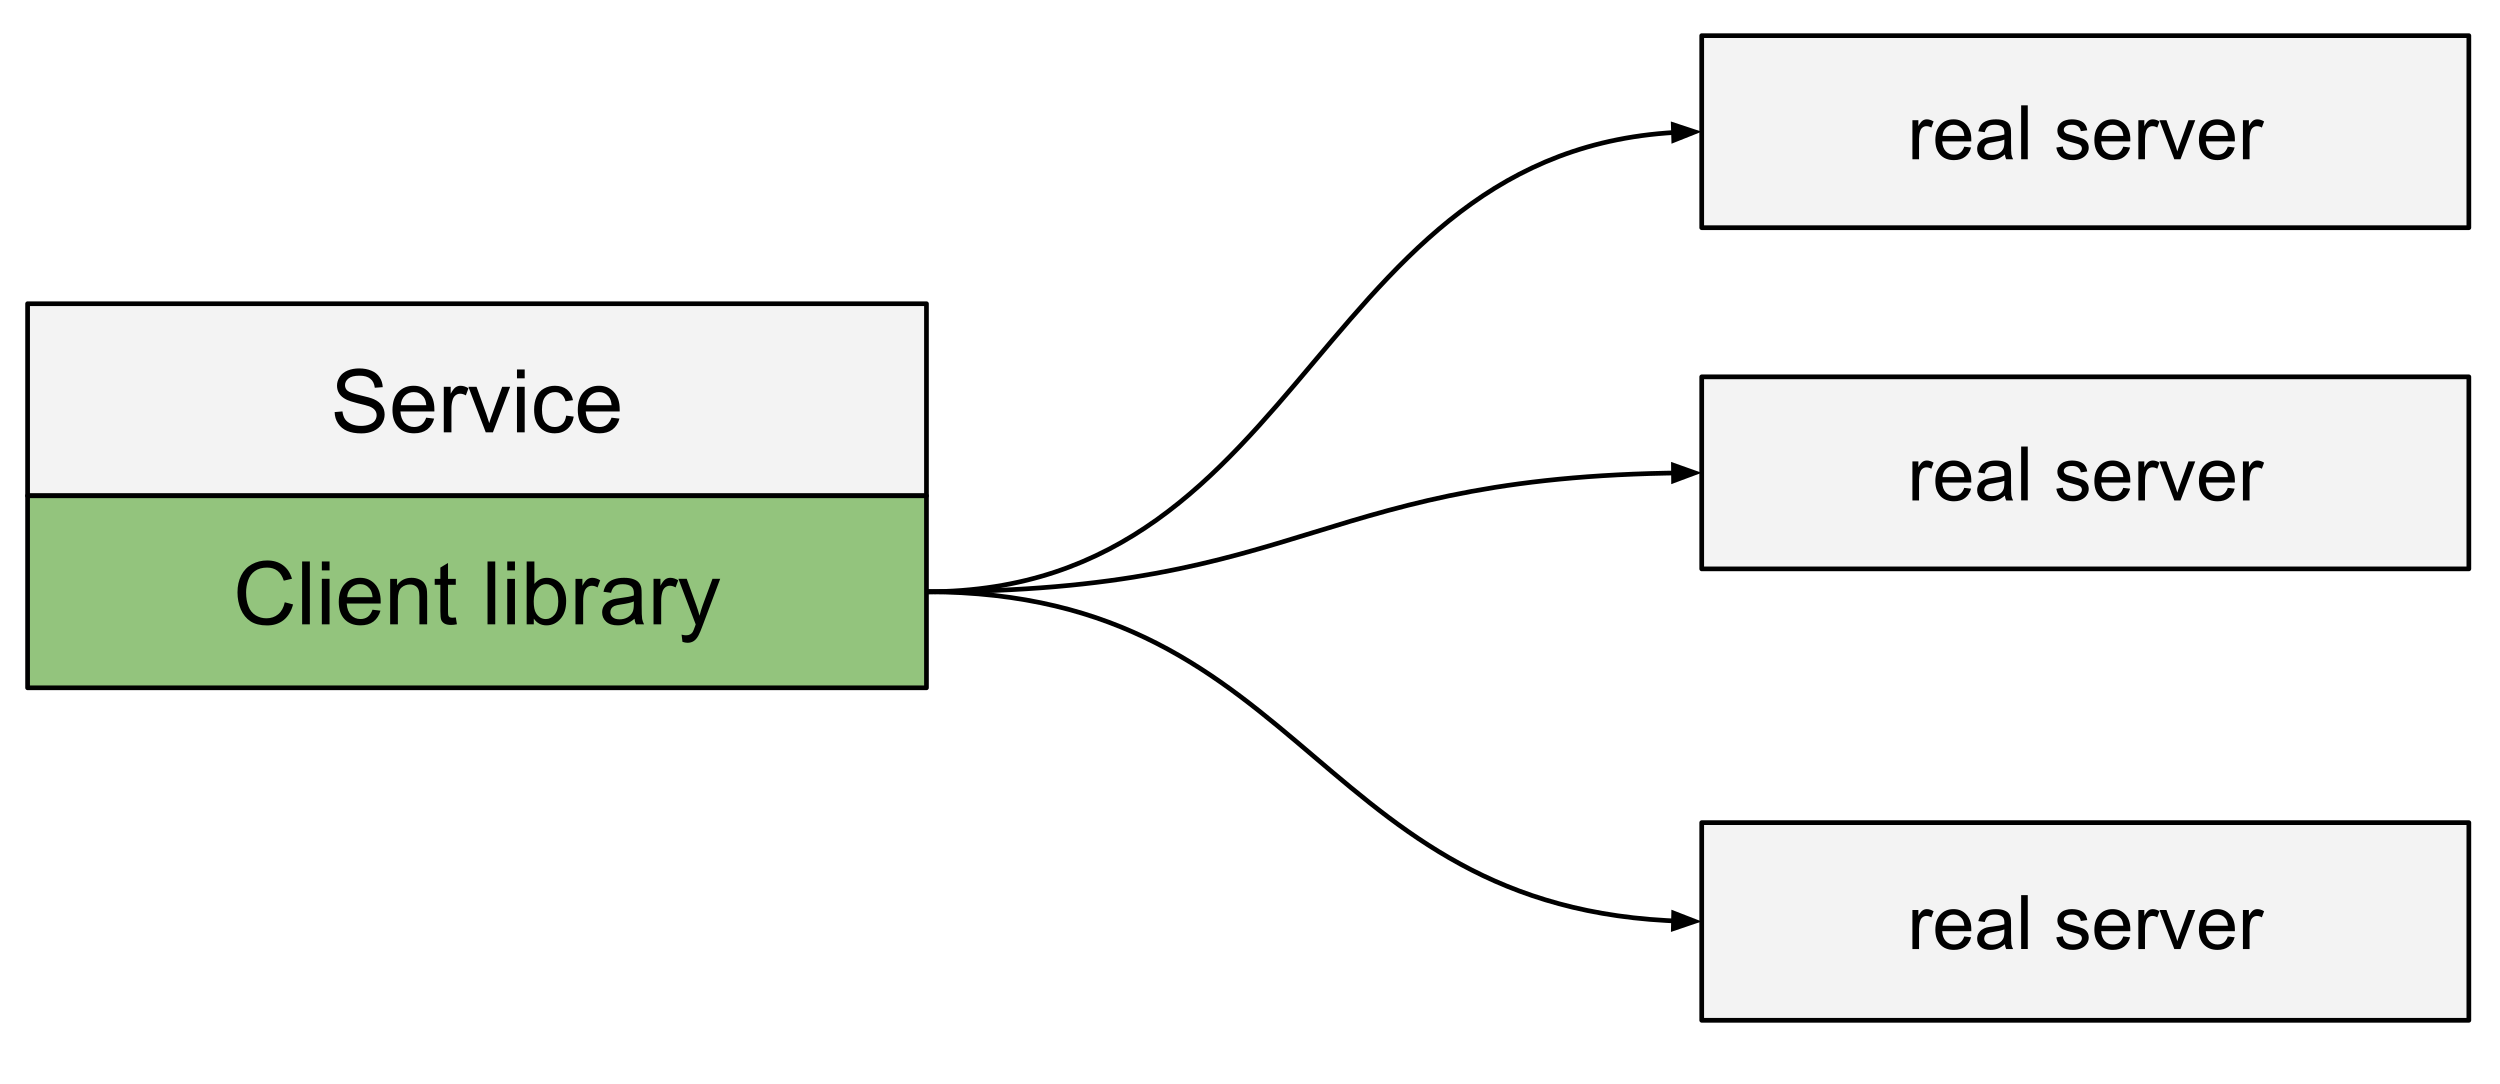
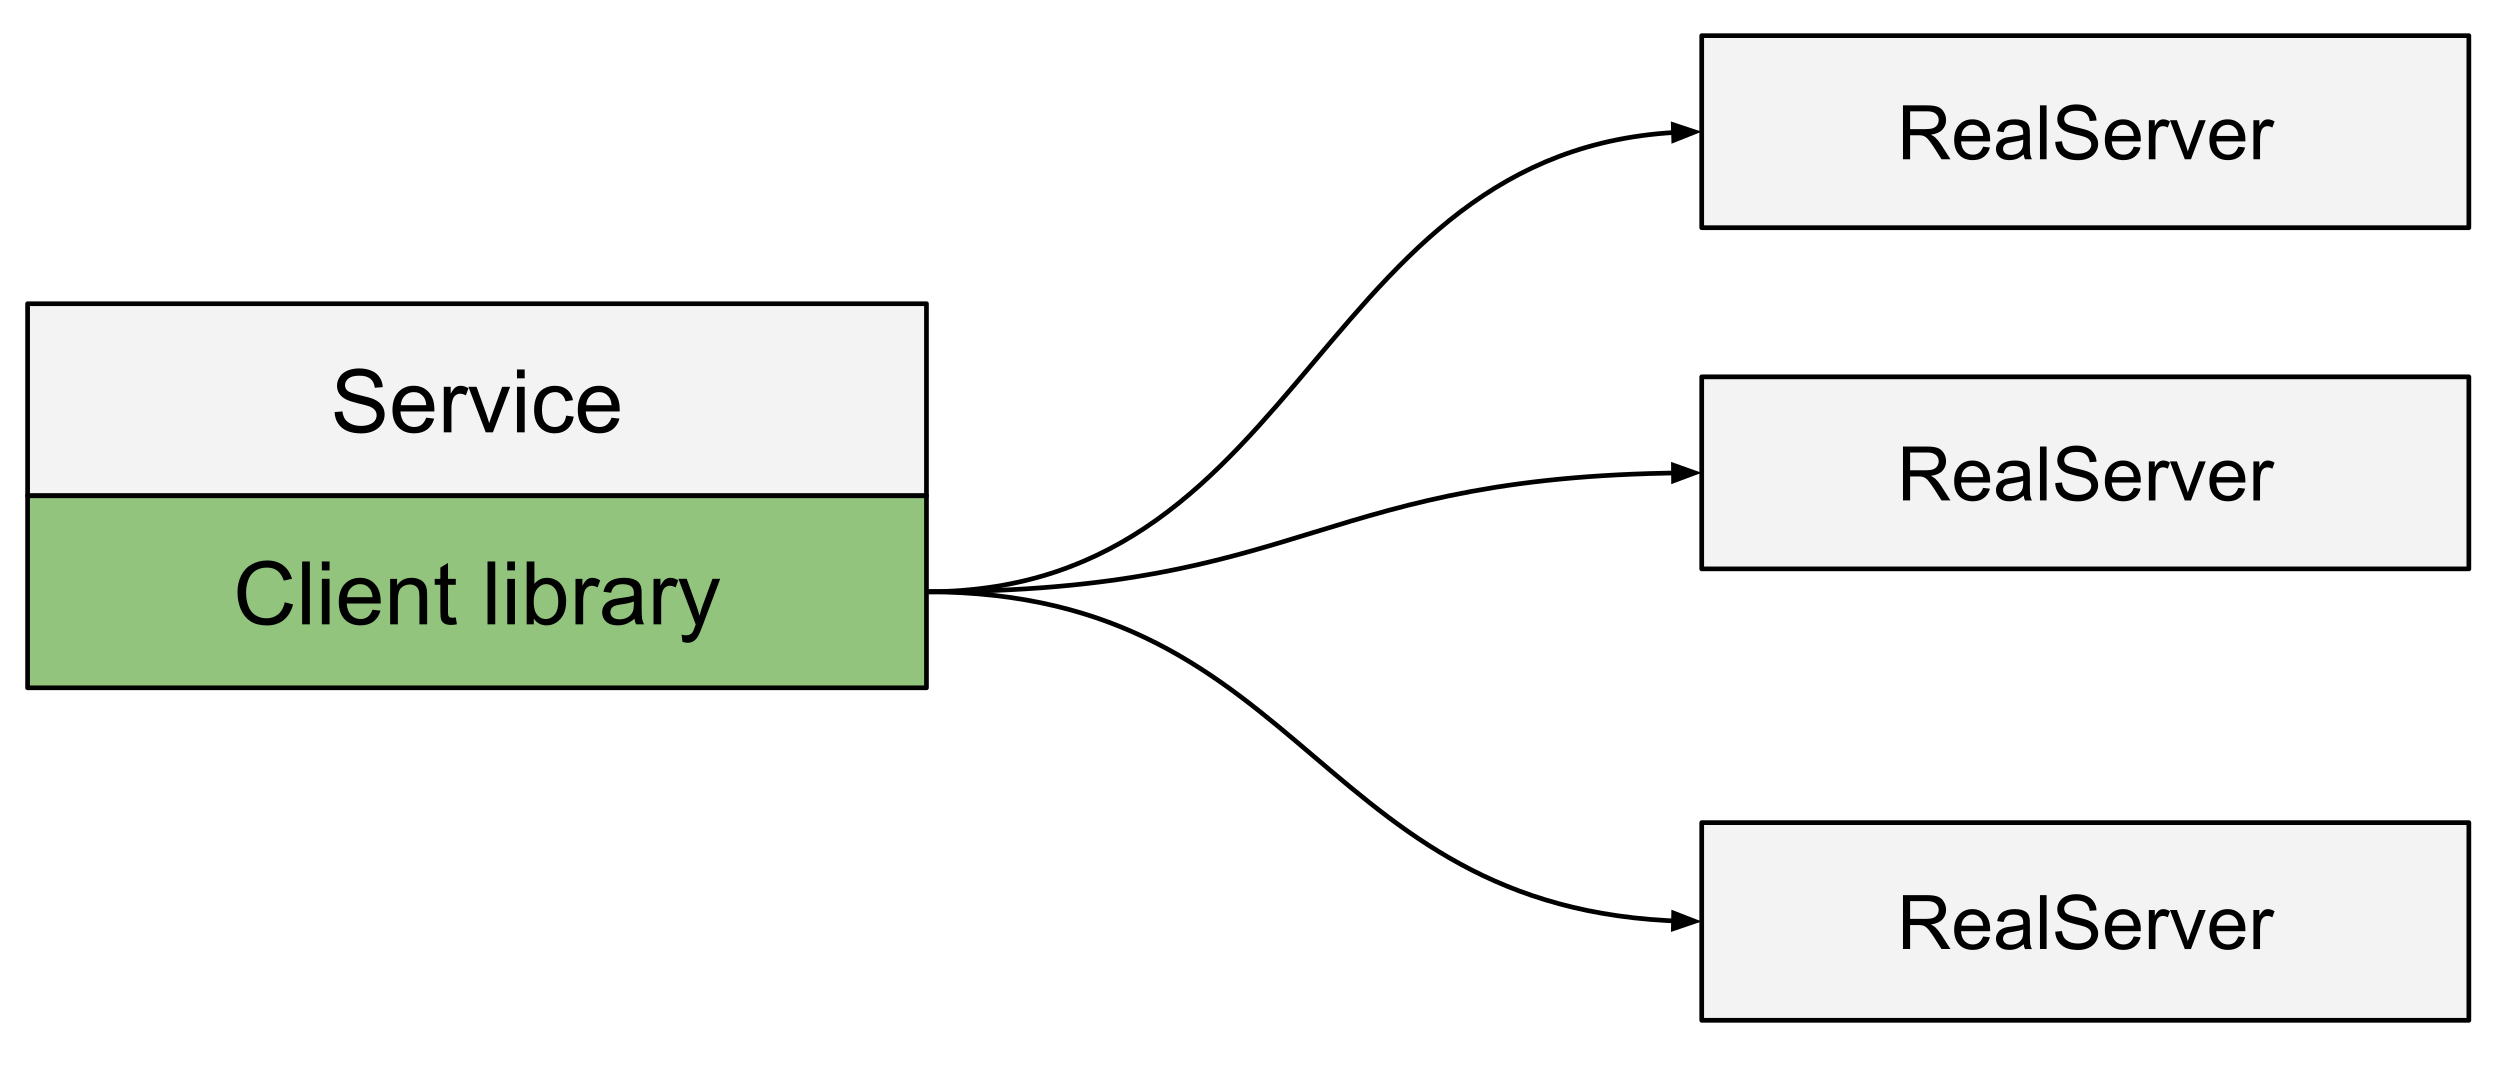
<svg xmlns="http://www.w3.org/2000/svg" version="1.1" viewBox="0.0 0.0 531.383 230.336" fill="none" stroke="none" stroke-linecap="square" stroke-miterlimit="10">
  <clipPath id="p.0">
    <path d="m0 0l531.383 0l0 230.336l-531.383 0l0 -230.336z" clip-rule="nonzero" />
  </clipPath>
  <g clip-path="url(#p.0)">
    <path fill="#000000" fill-opacity="0.0" d="m0 0l531.383 0l0 230.336l-531.383 0z" fill-rule="evenodd" />
    <path fill="#f3f3f3" d="m361.706 7.579l163.055 0l0 40.819l-163.055 0z" fill-rule="evenodd" />
    <path stroke="#000000" stroke-width="1.0" stroke-linejoin="round" stroke-linecap="butt" d="m361.706 7.579l163.055 0l0 40.819l-163.055 0z" fill-rule="evenodd" />
-     <path fill="#000000" d="m406.491 33.848l0 -8.297l1.266 0l0 1.25q0.484 -0.875 0.891 -1.156q0.406 -0.281 0.906 -0.281q0.703 0 1.438 0.453l-0.484 1.297q-0.516 -0.297 -1.031 -0.297q-0.453 0 -0.828 0.281q-0.359 0.266 -0.516 0.766q-0.234 0.75 -0.234 1.641l0 4.344l-1.406 0zm11.016 -2.672l1.453 0.172q-0.344 1.281 -1.281 1.984q-0.922 0.703 -2.359 0.703q-1.828 0 -2.891 -1.125q-1.062 -1.125 -1.062 -3.141q0 -2.094 1.078 -3.25q1.078 -1.156 2.797 -1.156q1.656 0 2.703 1.141q1.062 1.125 1.062 3.172q0 0.125 0 0.375l-6.188 0q0.078 1.375 0.766 2.109q0.703 0.719 1.734 0.719q0.781 0 1.328 -0.406q0.547 -0.406 0.859 -1.297zm-4.609 -2.281l4.625 0q-0.094 -1.047 -0.531 -1.562q-0.672 -0.812 -1.734 -0.812q-0.969 0 -1.641 0.656q-0.656 0.641 -0.719 1.719zm13.242 3.922q-0.781 0.672 -1.5 0.953q-0.719 0.266 -1.547 0.266q-1.375 0 -2.109 -0.672q-0.734 -0.672 -0.734 -1.703q0 -0.609 0.281 -1.109q0.281 -0.516 0.719 -0.812q0.453 -0.312 1.016 -0.469q0.422 -0.109 1.25 -0.203q1.703 -0.203 2.516 -0.484q0 -0.297 0 -0.375q0 -0.859 -0.391 -1.203q-0.547 -0.484 -1.609 -0.484q-0.984 0 -1.469 0.359q-0.469 0.344 -0.688 1.219l-1.375 -0.188q0.188 -0.875 0.609 -1.422q0.438 -0.547 1.25 -0.828q0.812 -0.297 1.875 -0.297q1.062 0 1.719 0.25q0.672 0.25 0.984 0.625q0.312 0.375 0.438 0.953q0.078 0.359 0.078 1.297l0 1.875q0 1.969 0.078 2.484q0.094 0.516 0.359 1.0l-1.469 0q-0.219 -0.438 -0.281 -1.031zm-0.109 -3.141q-0.766 0.312 -2.297 0.531q-0.875 0.125 -1.234 0.281q-0.359 0.156 -0.562 0.469q-0.188 0.297 -0.188 0.656q0 0.562 0.422 0.937q0.438 0.375 1.25 0.375q0.812 0 1.438 -0.344q0.641 -0.359 0.938 -0.984q0.234 -0.469 0.234 -1.406l0 -0.516zm3.57 4.172l0 -11.453l1.406 0l0 11.453l-1.406 0zm7.469 -2.484l1.391 -0.219q0.109 0.844 0.641 1.297q0.547 0.438 1.5 0.438q0.969 0 1.438 -0.391q0.469 -0.406 0.469 -0.937q0 -0.469 -0.406 -0.75q-0.297 -0.188 -1.438 -0.469q-1.547 -0.391 -2.156 -0.672q-0.594 -0.297 -0.906 -0.797q-0.297 -0.5 -0.297 -1.109q0 -0.562 0.25 -1.031q0.25 -0.469 0.688 -0.781q0.328 -0.25 0.891 -0.406q0.578 -0.172 1.219 -0.172q0.984 0 1.719 0.281q0.734 0.281 1.078 0.766q0.359 0.469 0.5 1.281l-1.375 0.188q-0.094 -0.641 -0.547 -1.0q-0.453 -0.359 -1.266 -0.359q-0.969 0 -1.391 0.328q-0.406 0.312 -0.406 0.734q0 0.281 0.172 0.5q0.172 0.219 0.531 0.375q0.219 0.078 1.25 0.359q1.484 0.391 2.078 0.656q0.594 0.25 0.922 0.734q0.344 0.484 0.344 1.203q0 0.703 -0.422 1.328q-0.406 0.609 -1.188 0.953q-0.766 0.344 -1.734 0.344q-1.625 0 -2.469 -0.672q-0.844 -0.672 -1.078 -2zm14.234 -0.188l1.453 0.172q-0.344 1.281 -1.281 1.984q-0.922 0.703 -2.359 0.703q-1.828 0 -2.891 -1.125q-1.062 -1.125 -1.062 -3.141q0 -2.094 1.078 -3.25q1.078 -1.156 2.797 -1.156q1.656 0 2.703 1.141q1.062 1.125 1.062 3.172q0 0.125 0 0.375l-6.188 0q0.078 1.375 0.766 2.109q0.703 0.719 1.734 0.719q0.781 0 1.328 -0.406q0.547 -0.406 0.859 -1.297zm-4.609 -2.281l4.625 0q-0.094 -1.047 -0.531 -1.562q-0.672 -0.812 -1.734 -0.812q-0.969 0 -1.641 0.656q-0.656 0.641 -0.719 1.719zm7.82 4.953l0 -8.297l1.266 0l0 1.25q0.484 -0.875 0.891 -1.156q0.406 -0.281 0.906 -0.281q0.703 0 1.438 0.453l-0.484 1.297q-0.516 -0.297 -1.031 -0.297q-0.453 0 -0.828 0.281q-0.359 0.266 -0.516 0.766q-0.234 0.75 -0.234 1.641l0 4.344l-1.406 0zm7.641 0l-3.156 -8.297l1.484 0l1.781 4.969q0.297 0.797 0.531 1.672q0.188 -0.656 0.531 -1.578l1.844 -5.062l1.438 0l-3.141 8.297l-1.312 0zm11.375 -2.672l1.453 0.172q-0.344 1.281 -1.281 1.984q-0.922 0.703 -2.359 0.703q-1.828 0 -2.891 -1.125q-1.062 -1.125 -1.062 -3.141q0 -2.094 1.078 -3.25q1.078 -1.156 2.797 -1.156q1.656 0 2.703 1.141q1.062 1.125 1.062 3.172q0 0.125 0 0.375l-6.188 0q0.078 1.375 0.766 2.109q0.703 0.719 1.734 0.719q0.781 0 1.328 -0.406q0.547 -0.406 0.859 -1.297zm-4.609 -2.281l4.625 0q-0.094 -1.047 -0.531 -1.562q-0.672 -0.812 -1.734 -0.812q-0.969 0 -1.641 0.656q-0.656 0.641 -0.719 1.719zm7.82 4.953l0 -8.297l1.266 0l0 1.25q0.484 -0.875 0.891 -1.156q0.406 -0.281 0.906 -0.281q0.703 0 1.438 0.453l-0.484 1.297q-0.516 -0.297 -1.031 -0.297q-0.453 0 -0.828 0.281q-0.359 0.266 -0.516 0.766q-0.234 0.75 -0.234 1.641l0 4.344l-1.406 0z" fill-rule="nonzero" />
+     <path fill="#000000" d="m404.484 33.848l0 -11.453l5.078 0q1.531 0 2.328 0.312q0.797 0.297 1.266 1.078q0.484 0.781 0.484 1.734q0 1.219 -0.797 2.062q-0.781 0.828 -2.438 1.047q0.609 0.297 0.922 0.578q0.656 0.609 1.25 1.516l2.0 3.125l-1.906 0l-1.516 -2.391q-0.672 -1.031 -1.109 -1.578q-0.422 -0.547 -0.766 -0.766q-0.328 -0.219 -0.688 -0.297q-0.25 -0.062 -0.844 -0.062l-1.75 0l0 5.094l-1.516 0zm1.516 -6.406l3.25 0q1.047 0 1.625 -0.203q0.594 -0.219 0.891 -0.688q0.312 -0.484 0.312 -1.031q0 -0.812 -0.594 -1.328q-0.594 -0.531 -1.859 -0.531l-3.625 0l0 3.781zm15.508 3.734l1.453 0.172q-0.344 1.281 -1.281 1.984q-0.922 0.703 -2.359 0.703q-1.828 0 -2.891 -1.125q-1.062 -1.125 -1.062 -3.141q0 -2.094 1.078 -3.25q1.078 -1.156 2.797 -1.156q1.656 0 2.703 1.141q1.062 1.125 1.062 3.172q0 0.125 0 0.375l-6.188 0q0.078 1.375 0.766 2.109q0.703 0.719 1.734 0.719q0.781 0 1.328 -0.406q0.547 -0.406 0.859 -1.297zm-4.609 -2.281l4.625 0q-0.094 -1.047 -0.531 -1.562q-0.672 -0.812 -1.734 -0.812q-0.969 0 -1.641 0.656q-0.656 0.641 -0.719 1.719zm13.242 3.922q-0.781 0.672 -1.5 0.953q-0.719 0.266 -1.547 0.266q-1.375 0 -2.109 -0.672q-0.734 -0.672 -0.734 -1.703q0 -0.609 0.281 -1.109q0.281 -0.516 0.719 -0.812q0.453 -0.312 1.016 -0.469q0.422 -0.109 1.25 -0.203q1.703 -0.203 2.516 -0.484q0 -0.297 0 -0.375q0 -0.859 -0.391 -1.203q-0.547 -0.484 -1.609 -0.484q-0.984 0 -1.469 0.359q-0.469 0.344 -0.688 1.219l-1.375 -0.188q0.188 -0.875 0.609 -1.422q0.438 -0.547 1.25 -0.828q0.812 -0.297 1.875 -0.297q1.062 0 1.719 0.25q0.672 0.25 0.984 0.625q0.312 0.375 0.438 0.953q0.078 0.359 0.078 1.297l0 1.875q0 1.969 0.078 2.484q0.094 0.516 0.359 1.0l-1.469 0q-0.219 -0.438 -0.281 -1.031zm-0.109 -3.141q-0.766 0.312 -2.297 0.531q-0.875 0.125 -1.234 0.281q-0.359 0.156 -0.562 0.469q-0.188 0.297 -0.188 0.656q0 0.562 0.422 0.937q0.438 0.375 1.25 0.375q0.812 0 1.438 -0.344q0.641 -0.359 0.938 -0.984q0.234 -0.469 0.234 -1.406l0 -0.516zm3.57 4.172l0 -11.453l1.406 0l0 11.453l-1.406 0zm3.242 -3.687l1.438 -0.125q0.094 0.859 0.469 1.422q0.375 0.547 1.156 0.891q0.781 0.328 1.75 0.328q0.875 0 1.531 -0.25q0.672 -0.266 0.984 -0.703q0.328 -0.453 0.328 -0.984q0 -0.547 -0.312 -0.938q-0.312 -0.406 -1.031 -0.688q-0.453 -0.172 -2.031 -0.547q-1.578 -0.391 -2.219 -0.719q-0.812 -0.438 -1.219 -1.062q-0.406 -0.641 -0.406 -1.438q0 -0.859 0.484 -1.609q0.5 -0.766 1.438 -1.156q0.953 -0.391 2.109 -0.391q1.281 0 2.25 0.422q0.969 0.406 1.484 1.203q0.531 0.797 0.578 1.797l-1.453 0.109q-0.125 -1.078 -0.797 -1.625q-0.672 -0.562 -2.0 -0.562q-1.375 0 -2.0 0.5q-0.625 0.5 -0.625 1.219q0 0.609 0.438 1.016q0.438 0.391 2.281 0.812q1.859 0.422 2.547 0.734q1.0 0.453 1.469 1.172q0.484 0.703 0.484 1.625q0 0.906 -0.531 1.719q-0.516 0.812 -1.5 1.266q-0.984 0.453 -2.203 0.453q-1.562 0 -2.609 -0.453q-1.047 -0.469 -1.656 -1.375q-0.594 -0.906 -0.625 -2.062zm16.688 1.016l1.453 0.172q-0.344 1.281 -1.281 1.984q-0.922 0.703 -2.359 0.703q-1.828 0 -2.891 -1.125q-1.062 -1.125 -1.062 -3.141q0 -2.094 1.078 -3.25q1.078 -1.156 2.797 -1.156q1.656 0 2.703 1.141q1.062 1.125 1.062 3.172q0 0.125 0 0.375l-6.188 0q0.078 1.375 0.766 2.109q0.703 0.719 1.734 0.719q0.781 0 1.328 -0.406q0.547 -0.406 0.859 -1.297zm-4.609 -2.281l4.625 0q-0.094 -1.047 -0.531 -1.562q-0.672 -0.812 -1.734 -0.812q-0.969 0 -1.641 0.656q-0.656 0.641 -0.719 1.719zm7.82 4.953l0 -8.297l1.266 0l0 1.25q0.484 -0.875 0.891 -1.156q0.406 -0.281 0.906 -0.281q0.703 0 1.438 0.453l-0.484 1.297q-0.516 -0.297 -1.031 -0.297q-0.453 0 -0.828 0.281q-0.359 0.266 -0.516 0.766q-0.234 0.75 -0.234 1.641l0 4.344l-1.406 0zm7.641 0l-3.156 -8.297l1.484 0l1.781 4.969q0.297 0.797 0.531 1.672q0.188 -0.656 0.531 -1.578l1.844 -5.062l1.438 0l-3.141 8.297l-1.312 0zm11.375 -2.672l1.453 0.172q-0.344 1.281 -1.281 1.984q-0.922 0.703 -2.359 0.703q-1.828 0 -2.891 -1.125q-1.062 -1.125 -1.062 -3.141q0 -2.094 1.078 -3.25q1.078 -1.156 2.797 -1.156q1.656 0 2.703 1.141q1.062 1.125 1.062 3.172q0 0.125 0 0.375l-6.188 0q0.078 1.375 0.766 2.109q0.703 0.719 1.734 0.719q0.781 0 1.328 -0.406q0.547 -0.406 0.859 -1.297zm-4.609 -2.281l4.625 0q-0.094 -1.047 -0.531 -1.562q-0.672 -0.812 -1.734 -0.812q-0.969 0 -1.641 0.656q-0.656 0.641 -0.719 1.719zm7.82 4.953l0 -8.297l1.266 0l0 1.25q0.484 -0.875 0.891 -1.156q0.406 -0.281 0.906 -0.281q0.703 0 1.438 0.453l-0.484 1.297q-0.516 -0.297 -1.031 -0.297q-0.453 0 -0.828 0.281q-0.359 0.266 -0.516 0.766q-0.234 0.75 -0.234 1.641l0 4.344l-1.406 0z" fill-rule="nonzero" />
    <path fill="#f3f3f3" d="m361.706 80.098l163.055 0l0 40.819l-163.055 0z" fill-rule="evenodd" />
    <path stroke="#000000" stroke-width="1.0" stroke-linejoin="round" stroke-linecap="butt" d="m361.706 80.098l163.055 0l0 40.819l-163.055 0z" fill-rule="evenodd" />
-     <path fill="#000000" d="m406.491 106.368l0 -8.297l1.266 0l0 1.25q0.484 -0.875 0.891 -1.156q0.406 -0.281 0.906 -0.281q0.703 0 1.438 0.453l-0.484 1.297q-0.516 -0.297 -1.031 -0.297q-0.453 0 -0.828 0.281q-0.359 0.266 -0.516 0.766q-0.234 0.75 -0.234 1.641l0 4.344l-1.406 0zm11.016 -2.672l1.453 0.172q-0.344 1.281 -1.281 1.984q-0.922 0.703 -2.359 0.703q-1.828 0 -2.891 -1.125q-1.062 -1.125 -1.062 -3.141q0 -2.094 1.078 -3.25q1.078 -1.156 2.797 -1.156q1.656 0 2.703 1.141q1.062 1.125 1.062 3.172q0 0.125 0 0.375l-6.188 0q0.078 1.375 0.766 2.109q0.703 0.719 1.734 0.719q0.781 0 1.328 -0.406q0.547 -0.406 0.859 -1.297zm-4.609 -2.281l4.625 0q-0.094 -1.047 -0.531 -1.562q-0.672 -0.812 -1.734 -0.812q-0.969 0 -1.641 0.656q-0.656 0.641 -0.719 1.719zm13.242 3.922q-0.781 0.672 -1.5 0.953q-0.719 0.266 -1.547 0.266q-1.375 0 -2.109 -0.672q-0.734 -0.672 -0.734 -1.703q0 -0.609 0.281 -1.109q0.281 -0.516 0.719 -0.812q0.453 -0.312 1.016 -0.469q0.422 -0.109 1.25 -0.203q1.703 -0.203 2.516 -0.484q0 -0.297 0 -0.375q0 -0.859 -0.391 -1.203q-0.547 -0.484 -1.609 -0.484q-0.984 0 -1.469 0.359q-0.469 0.344 -0.688 1.219l-1.375 -0.188q0.188 -0.875 0.609 -1.422q0.438 -0.547 1.25 -0.828q0.812 -0.297 1.875 -0.297q1.062 0 1.719 0.25q0.672 0.25 0.984 0.625q0.312 0.375 0.438 0.953q0.078 0.359 0.078 1.297l0 1.875q0 1.969 0.078 2.484q0.094 0.516 0.359 1.0l-1.469 0q-0.219 -0.438 -0.281 -1.031zm-0.109 -3.141q-0.766 0.312 -2.297 0.531q-0.875 0.125 -1.234 0.281q-0.359 0.156 -0.562 0.469q-0.188 0.297 -0.188 0.656q0 0.562 0.422 0.938q0.438 0.375 1.25 0.375q0.812 0 1.438 -0.344q0.641 -0.359 0.938 -0.984q0.234 -0.469 0.234 -1.406l0 -0.516zm3.57 4.172l0 -11.453l1.406 0l0 11.453l-1.406 0zm7.469 -2.484l1.391 -0.219q0.109 0.844 0.641 1.297q0.547 0.438 1.5 0.438q0.969 0 1.438 -0.391q0.469 -0.406 0.469 -0.938q0 -0.469 -0.406 -0.75q-0.297 -0.188 -1.438 -0.469q-1.547 -0.391 -2.156 -0.672q-0.594 -0.297 -0.906 -0.797q-0.297 -0.5 -0.297 -1.109q0 -0.562 0.25 -1.031q0.25 -0.469 0.688 -0.781q0.328 -0.25 0.891 -0.406q0.578 -0.172 1.219 -0.172q0.984 0 1.719 0.281q0.734 0.281 1.078 0.766q0.359 0.469 0.5 1.281l-1.375 0.188q-0.094 -0.641 -0.547 -1.0q-0.453 -0.359 -1.266 -0.359q-0.969 0 -1.391 0.328q-0.406 0.312 -0.406 0.734q0 0.281 0.172 0.5q0.172 0.219 0.531 0.375q0.219 0.078 1.25 0.359q1.484 0.391 2.078 0.656q0.594 0.25 0.922 0.734q0.344 0.484 0.344 1.203q0 0.703 -0.422 1.328q-0.406 0.609 -1.188 0.953q-0.766 0.344 -1.734 0.344q-1.625 0 -2.469 -0.672q-0.844 -0.672 -1.078 -2.0zm14.234 -0.188l1.453 0.172q-0.344 1.281 -1.281 1.984q-0.922 0.703 -2.359 0.703q-1.828 0 -2.891 -1.125q-1.062 -1.125 -1.062 -3.141q0 -2.094 1.078 -3.25q1.078 -1.156 2.797 -1.156q1.656 0 2.703 1.141q1.062 1.125 1.062 3.172q0 0.125 0 0.375l-6.188 0q0.078 1.375 0.766 2.109q0.703 0.719 1.734 0.719q0.781 0 1.328 -0.406q0.547 -0.406 0.859 -1.297zm-4.609 -2.281l4.625 0q-0.094 -1.047 -0.531 -1.562q-0.672 -0.812 -1.734 -0.812q-0.969 0 -1.641 0.656q-0.656 0.641 -0.719 1.719zm7.82 4.953l0 -8.297l1.266 0l0 1.25q0.484 -0.875 0.891 -1.156q0.406 -0.281 0.906 -0.281q0.703 0 1.438 0.453l-0.484 1.297q-0.516 -0.297 -1.031 -0.297q-0.453 0 -0.828 0.281q-0.359 0.266 -0.516 0.766q-0.234 0.75 -0.234 1.641l0 4.344l-1.406 0zm7.641 0l-3.156 -8.297l1.484 0l1.781 4.969q0.297 0.797 0.531 1.672q0.188 -0.656 0.531 -1.578l1.844 -5.062l1.438 0l-3.141 8.297l-1.312 0zm11.375 -2.672l1.453 0.172q-0.344 1.281 -1.281 1.984q-0.922 0.703 -2.359 0.703q-1.828 0 -2.891 -1.125q-1.062 -1.125 -1.062 -3.141q0 -2.094 1.078 -3.25q1.078 -1.156 2.797 -1.156q1.656 0 2.703 1.141q1.062 1.125 1.062 3.172q0 0.125 0 0.375l-6.188 0q0.078 1.375 0.766 2.109q0.703 0.719 1.734 0.719q0.781 0 1.328 -0.406q0.547 -0.406 0.859 -1.297zm-4.609 -2.281l4.625 0q-0.094 -1.047 -0.531 -1.562q-0.672 -0.812 -1.734 -0.812q-0.969 0 -1.641 0.656q-0.656 0.641 -0.719 1.719zm7.82 4.953l0 -8.297l1.266 0l0 1.25q0.484 -0.875 0.891 -1.156q0.406 -0.281 0.906 -0.281q0.703 0 1.438 0.453l-0.484 1.297q-0.516 -0.297 -1.031 -0.297q-0.453 0 -0.828 0.281q-0.359 0.266 -0.516 0.766q-0.234 0.75 -0.234 1.641l0 4.344l-1.406 0z" fill-rule="nonzero" />
+     <path fill="#000000" d="m404.484 106.368l0 -11.453l5.078 0q1.531 0 2.328 0.312q0.797 0.297 1.266 1.078q0.484 0.781 0.484 1.734q0 1.219 -0.797 2.062q-0.781 0.828 -2.438 1.047q0.609 0.297 0.922 0.578q0.656 0.609 1.25 1.516l2.0 3.125l-1.906 0l-1.516 -2.391q-0.672 -1.031 -1.109 -1.578q-0.422 -0.547 -0.766 -0.766q-0.328 -0.219 -0.688 -0.297q-0.25 -0.062 -0.844 -0.062l-1.75 0l0 5.094l-1.516 0zm1.516 -6.406l3.25 0q1.047 0 1.625 -0.203q0.594 -0.219 0.891 -0.688q0.312 -0.484 0.312 -1.031q0 -0.812 -0.594 -1.328q-0.594 -0.531 -1.859 -0.531l-3.625 0l0 3.781zm15.508 3.734l1.453 0.172q-0.344 1.281 -1.281 1.984q-0.922 0.703 -2.359 0.703q-1.828 0 -2.891 -1.125q-1.062 -1.125 -1.062 -3.141q0 -2.094 1.078 -3.25q1.078 -1.156 2.797 -1.156q1.656 0 2.703 1.141q1.062 1.125 1.062 3.172q0 0.125 0 0.375l-6.188 0q0.078 1.375 0.766 2.109q0.703 0.719 1.734 0.719q0.781 0 1.328 -0.406q0.547 -0.406 0.859 -1.297zm-4.609 -2.281l4.625 0q-0.094 -1.047 -0.531 -1.562q-0.672 -0.812 -1.734 -0.812q-0.969 0 -1.641 0.656q-0.656 0.641 -0.719 1.719zm13.242 3.922q-0.781 0.672 -1.5 0.953q-0.719 0.266 -1.547 0.266q-1.375 0 -2.109 -0.672q-0.734 -0.672 -0.734 -1.703q0 -0.609 0.281 -1.109q0.281 -0.516 0.719 -0.812q0.453 -0.312 1.016 -0.469q0.422 -0.109 1.25 -0.203q1.703 -0.203 2.516 -0.484q0 -0.297 0 -0.375q0 -0.859 -0.391 -1.203q-0.547 -0.484 -1.609 -0.484q-0.984 0 -1.469 0.359q-0.469 0.344 -0.688 1.219l-1.375 -0.188q0.188 -0.875 0.609 -1.422q0.438 -0.547 1.25 -0.828q0.812 -0.297 1.875 -0.297q1.062 0 1.719 0.25q0.672 0.25 0.984 0.625q0.312 0.375 0.438 0.953q0.078 0.359 0.078 1.297l0 1.875q0 1.969 0.078 2.484q0.094 0.516 0.359 1.0l-1.469 0q-0.219 -0.438 -0.281 -1.031zm-0.109 -3.141q-0.766 0.312 -2.297 0.531q-0.875 0.125 -1.234 0.281q-0.359 0.156 -0.562 0.469q-0.188 0.297 -0.188 0.656q0 0.562 0.422 0.938q0.438 0.375 1.25 0.375q0.812 0 1.438 -0.344q0.641 -0.359 0.938 -0.984q0.234 -0.469 0.234 -1.406l0 -0.516zm3.57 4.172l0 -11.453l1.406 0l0 11.453l-1.406 0zm3.242 -3.688l1.438 -0.125q0.094 0.859 0.469 1.422q0.375 0.547 1.156 0.891q0.781 0.328 1.75 0.328q0.875 0 1.531 -0.25q0.672 -0.266 0.984 -0.703q0.328 -0.453 0.328 -0.984q0 -0.547 -0.312 -0.938q-0.312 -0.406 -1.031 -0.688q-0.453 -0.172 -2.031 -0.547q-1.578 -0.391 -2.219 -0.719q-0.812 -0.438 -1.219 -1.062q-0.406 -0.641 -0.406 -1.438q0 -0.859 0.484 -1.609q0.5 -0.766 1.438 -1.156q0.953 -0.391 2.109 -0.391q1.281 0 2.25 0.422q0.969 0.406 1.484 1.203q0.531 0.797 0.578 1.797l-1.453 0.109q-0.125 -1.078 -0.797 -1.625q-0.672 -0.562 -2.0 -0.562q-1.375 0 -2.0 0.5q-0.625 0.5 -0.625 1.219q0 0.609 0.438 1.016q0.438 0.391 2.281 0.812q1.859 0.422 2.547 0.734q1.0 0.453 1.469 1.172q0.484 0.703 0.484 1.625q0 0.906 -0.531 1.719q-0.516 0.812 -1.5 1.266q-0.984 0.453 -2.203 0.453q-1.562 0 -2.609 -0.453q-1.047 -0.469 -1.656 -1.375q-0.594 -0.906 -0.625 -2.062zm16.688 1.016l1.453 0.172q-0.344 1.281 -1.281 1.984q-0.922 0.703 -2.359 0.703q-1.828 0 -2.891 -1.125q-1.062 -1.125 -1.062 -3.141q0 -2.094 1.078 -3.25q1.078 -1.156 2.797 -1.156q1.656 0 2.703 1.141q1.062 1.125 1.062 3.172q0 0.125 0 0.375l-6.188 0q0.078 1.375 0.766 2.109q0.703 0.719 1.734 0.719q0.781 0 1.328 -0.406q0.547 -0.406 0.859 -1.297zm-4.609 -2.281l4.625 0q-0.094 -1.047 -0.531 -1.562q-0.672 -0.812 -1.734 -0.812q-0.969 0 -1.641 0.656q-0.656 0.641 -0.719 1.719zm7.82 4.953l0 -8.297l1.266 0l0 1.25q0.484 -0.875 0.891 -1.156q0.406 -0.281 0.906 -0.281q0.703 0 1.438 0.453l-0.484 1.297q-0.516 -0.297 -1.031 -0.297q-0.453 0 -0.828 0.281q-0.359 0.266 -0.516 0.766q-0.234 0.75 -0.234 1.641l0 4.344l-1.406 0zm7.641 0l-3.156 -8.297l1.484 0l1.781 4.969q0.297 0.797 0.531 1.672q0.188 -0.656 0.531 -1.578l1.844 -5.062l1.438 0l-3.141 8.297l-1.312 0zm11.375 -2.672l1.453 0.172q-0.344 1.281 -1.281 1.984q-0.922 0.703 -2.359 0.703q-1.828 0 -2.891 -1.125q-1.062 -1.125 -1.062 -3.141q0 -2.094 1.078 -3.25q1.078 -1.156 2.797 -1.156q1.656 0 2.703 1.141q1.062 1.125 1.062 3.172q0 0.125 0 0.375l-6.188 0q0.078 1.375 0.766 2.109q0.703 0.719 1.734 0.719q0.781 0 1.328 -0.406q0.547 -0.406 0.859 -1.297zm-4.609 -2.281l4.625 0q-0.094 -1.047 -0.531 -1.562q-0.672 -0.812 -1.734 -0.812q-0.969 0 -1.641 0.656q-0.656 0.641 -0.719 1.719zm7.82 4.953l0 -8.297l1.266 0l0 1.25q0.484 -0.875 0.891 -1.156q0.406 -0.281 0.906 -0.281q0.703 0 1.438 0.453l-0.484 1.297q-0.516 -0.297 -1.031 -0.297q-0.453 0 -0.828 0.281q-0.359 0.266 -0.516 0.766q-0.234 0.75 -0.234 1.641l0 4.344l-1.406 0z" fill-rule="nonzero" />
    <path fill="#f3f3f3" d="m361.706 174.852l163.055 0l0 42.016l-163.055 0z" fill-rule="evenodd" />
    <path stroke="#000000" stroke-width="1.0" stroke-linejoin="round" stroke-linecap="butt" d="m361.706 174.852l163.055 0l0 42.016l-163.055 0z" fill-rule="evenodd" />
-     <path fill="#000000" d="m406.491 201.72l0 -8.297l1.266 0l0 1.25q0.484 -0.875 0.891 -1.156q0.406 -0.281 0.906 -0.281q0.703 0 1.438 0.453l-0.484 1.297q-0.516 -0.297 -1.031 -0.297q-0.453 0 -0.828 0.281q-0.359 0.266 -0.516 0.766q-0.234 0.75 -0.234 1.641l0 4.344l-1.406 0zm11.016 -2.672l1.453 0.172q-0.344 1.281 -1.281 1.984q-0.922 0.703 -2.359 0.703q-1.828 0 -2.891 -1.125q-1.062 -1.125 -1.062 -3.141q0 -2.094 1.078 -3.25q1.078 -1.156 2.797 -1.156q1.656 0 2.703 1.141q1.062 1.125 1.062 3.172q0 0.125 0 0.375l-6.188 0q0.078 1.375 0.766 2.109q0.703 0.719 1.734 0.719q0.781 0 1.328 -0.406q0.547 -0.406 0.859 -1.297zm-4.609 -2.281l4.625 0q-0.094 -1.047 -0.531 -1.562q-0.672 -0.812 -1.734 -0.812q-0.969 0 -1.641 0.656q-0.656 0.641 -0.719 1.719zm13.242 3.922q-0.781 0.672 -1.5 0.953q-0.719 0.266 -1.547 0.266q-1.375 0 -2.109 -0.672q-0.734 -0.672 -0.734 -1.703q0 -0.609 0.281 -1.109q0.281 -0.516 0.719 -0.812q0.453 -0.312 1.016 -0.469q0.422 -0.109 1.25 -0.203q1.703 -0.203 2.516 -0.484q0 -0.297 0 -0.375q0 -0.859 -0.391 -1.203q-0.547 -0.484 -1.609 -0.484q-0.984 0 -1.469 0.359q-0.469 0.344 -0.688 1.219l-1.375 -0.188q0.188 -0.875 0.609 -1.422q0.438 -0.547 1.25 -0.828q0.812 -0.297 1.875 -0.297q1.062 0 1.719 0.25q0.672 0.25 0.984 0.625q0.312 0.375 0.438 0.953q0.078 0.359 0.078 1.297l0 1.875q0 1.969 0.078 2.484q0.094 0.516 0.359 1.0l-1.469 0q-0.219 -0.438 -0.281 -1.031zm-0.109 -3.141q-0.766 0.312 -2.297 0.531q-0.875 0.125 -1.234 0.281q-0.359 0.156 -0.562 0.469q-0.188 0.297 -0.188 0.656q0 0.562 0.422 0.938q0.438 0.375 1.25 0.375q0.812 0 1.438 -0.344q0.641 -0.359 0.938 -0.984q0.234 -0.469 0.234 -1.406l0 -0.516zm3.57 4.172l0 -11.453l1.406 0l0 11.453l-1.406 0zm7.469 -2.484l1.391 -0.219q0.109 0.844 0.641 1.297q0.547 0.438 1.5 0.438q0.969 0 1.438 -0.391q0.469 -0.406 0.469 -0.938q0 -0.469 -0.406 -0.75q-0.297 -0.188 -1.438 -0.469q-1.547 -0.391 -2.156 -0.672q-0.594 -0.297 -0.906 -0.797q-0.297 -0.5 -0.297 -1.109q0 -0.562 0.25 -1.031q0.25 -0.469 0.688 -0.781q0.328 -0.25 0.891 -0.406q0.578 -0.172 1.219 -0.172q0.984 0 1.719 0.281q0.734 0.281 1.078 0.766q0.359 0.469 0.5 1.281l-1.375 0.188q-0.094 -0.641 -0.547 -1.0q-0.453 -0.359 -1.266 -0.359q-0.969 0 -1.391 0.328q-0.406 0.312 -0.406 0.734q0 0.281 0.172 0.5q0.172 0.219 0.531 0.375q0.219 0.078 1.25 0.359q1.484 0.391 2.078 0.656q0.594 0.25 0.922 0.734q0.344 0.484 0.344 1.203q0 0.703 -0.422 1.328q-0.406 0.609 -1.188 0.953q-0.766 0.344 -1.734 0.344q-1.625 0 -2.469 -0.672q-0.844 -0.672 -1.078 -2.0zm14.234 -0.188l1.453 0.172q-0.344 1.281 -1.281 1.984q-0.922 0.703 -2.359 0.703q-1.828 0 -2.891 -1.125q-1.062 -1.125 -1.062 -3.141q0 -2.094 1.078 -3.25q1.078 -1.156 2.797 -1.156q1.656 0 2.703 1.141q1.062 1.125 1.062 3.172q0 0.125 0 0.375l-6.188 0q0.078 1.375 0.766 2.109q0.703 0.719 1.734 0.719q0.781 0 1.328 -0.406q0.547 -0.406 0.859 -1.297zm-4.609 -2.281l4.625 0q-0.094 -1.047 -0.531 -1.562q-0.672 -0.812 -1.734 -0.812q-0.969 0 -1.641 0.656q-0.656 0.641 -0.719 1.719zm7.82 4.953l0 -8.297l1.266 0l0 1.25q0.484 -0.875 0.891 -1.156q0.406 -0.281 0.906 -0.281q0.703 0 1.438 0.453l-0.484 1.297q-0.516 -0.297 -1.031 -0.297q-0.453 0 -0.828 0.281q-0.359 0.266 -0.516 0.766q-0.234 0.75 -0.234 1.641l0 4.344l-1.406 0zm7.641 0l-3.156 -8.297l1.484 0l1.781 4.969q0.297 0.797 0.531 1.672q0.188 -0.656 0.531 -1.578l1.844 -5.062l1.438 0l-3.141 8.297l-1.312 0zm11.375 -2.672l1.453 0.172q-0.344 1.281 -1.281 1.984q-0.922 0.703 -2.359 0.703q-1.828 0 -2.891 -1.125q-1.062 -1.125 -1.062 -3.141q0 -2.094 1.078 -3.25q1.078 -1.156 2.797 -1.156q1.656 0 2.703 1.141q1.062 1.125 1.062 3.172q0 0.125 0 0.375l-6.188 0q0.078 1.375 0.766 2.109q0.703 0.719 1.734 0.719q0.781 0 1.328 -0.406q0.547 -0.406 0.859 -1.297zm-4.609 -2.281l4.625 0q-0.094 -1.047 -0.531 -1.562q-0.672 -0.812 -1.734 -0.812q-0.969 0 -1.641 0.656q-0.656 0.641 -0.719 1.719zm7.82 4.953l0 -8.297l1.266 0l0 1.25q0.484 -0.875 0.891 -1.156q0.406 -0.281 0.906 -0.281q0.703 0 1.438 0.453l-0.484 1.297q-0.516 -0.297 -1.031 -0.297q-0.453 0 -0.828 0.281q-0.359 0.266 -0.516 0.766q-0.234 0.75 -0.234 1.641l0 4.344l-1.406 0z" fill-rule="nonzero" />
+     <path fill="#000000" d="m404.484 201.72l0 -11.453l5.078 0q1.531 0 2.328 0.312q0.797 0.297 1.266 1.078q0.484 0.781 0.484 1.734q0 1.219 -0.797 2.062q-0.781 0.828 -2.438 1.047q0.609 0.297 0.922 0.578q0.656 0.609 1.25 1.516l2.0 3.125l-1.906 0l-1.516 -2.391q-0.672 -1.031 -1.109 -1.578q-0.422 -0.547 -0.766 -0.766q-0.328 -0.219 -0.688 -0.297q-0.25 -0.062 -0.844 -0.062l-1.75 0l0 5.094l-1.516 0zm1.516 -6.406l3.25 0q1.047 0 1.625 -0.203q0.594 -0.219 0.891 -0.688q0.312 -0.484 0.312 -1.031q0 -0.812 -0.594 -1.328q-0.594 -0.531 -1.859 -0.531l-3.625 0l0 3.781zm15.508 3.734l1.453 0.172q-0.344 1.281 -1.281 1.984q-0.922 0.703 -2.359 0.703q-1.828 0 -2.891 -1.125q-1.062 -1.125 -1.062 -3.141q0 -2.094 1.078 -3.25q1.078 -1.156 2.797 -1.156q1.656 0 2.703 1.141q1.062 1.125 1.062 3.172q0 0.125 0 0.375l-6.188 0q0.078 1.375 0.766 2.109q0.703 0.719 1.734 0.719q0.781 0 1.328 -0.406q0.547 -0.406 0.859 -1.297zm-4.609 -2.281l4.625 0q-0.094 -1.047 -0.531 -1.562q-0.672 -0.812 -1.734 -0.812q-0.969 0 -1.641 0.656q-0.656 0.641 -0.719 1.719zm13.242 3.922q-0.781 0.672 -1.5 0.953q-0.719 0.266 -1.547 0.266q-1.375 0 -2.109 -0.672q-0.734 -0.672 -0.734 -1.703q0 -0.609 0.281 -1.109q0.281 -0.516 0.719 -0.812q0.453 -0.312 1.016 -0.469q0.422 -0.109 1.25 -0.203q1.703 -0.203 2.516 -0.484q0 -0.297 0 -0.375q0 -0.859 -0.391 -1.203q-0.547 -0.484 -1.609 -0.484q-0.984 0 -1.469 0.359q-0.469 0.344 -0.688 1.219l-1.375 -0.188q0.188 -0.875 0.609 -1.422q0.438 -0.547 1.25 -0.828q0.812 -0.297 1.875 -0.297q1.062 0 1.719 0.25q0.672 0.25 0.984 0.625q0.312 0.375 0.438 0.953q0.078 0.359 0.078 1.297l0 1.875q0 1.969 0.078 2.484q0.094 0.516 0.359 1.0l-1.469 0q-0.219 -0.438 -0.281 -1.031zm-0.109 -3.141q-0.766 0.312 -2.297 0.531q-0.875 0.125 -1.234 0.281q-0.359 0.156 -0.562 0.469q-0.188 0.297 -0.188 0.656q0 0.562 0.422 0.938q0.438 0.375 1.25 0.375q0.812 0 1.438 -0.344q0.641 -0.359 0.938 -0.984q0.234 -0.469 0.234 -1.406l0 -0.516zm3.57 4.172l0 -11.453l1.406 0l0 11.453l-1.406 0zm3.242 -3.688l1.438 -0.125q0.094 0.859 0.469 1.422q0.375 0.547 1.156 0.891q0.781 0.328 1.75 0.328q0.875 0 1.531 -0.25q0.672 -0.266 0.984 -0.703q0.328 -0.453 0.328 -0.984q0 -0.547 -0.312 -0.938q-0.312 -0.406 -1.031 -0.688q-0.453 -0.172 -2.031 -0.547q-1.578 -0.391 -2.219 -0.719q-0.812 -0.438 -1.219 -1.062q-0.406 -0.641 -0.406 -1.438q0 -0.859 0.484 -1.609q0.5 -0.766 1.438 -1.156q0.953 -0.391 2.109 -0.391q1.281 0 2.25 0.422q0.969 0.406 1.484 1.203q0.531 0.797 0.578 1.797l-1.453 0.109q-0.125 -1.078 -0.797 -1.625q-0.672 -0.562 -2.0 -0.562q-1.375 0 -2.0 0.5q-0.625 0.5 -0.625 1.219q0 0.609 0.438 1.016q0.438 0.391 2.281 0.812q1.859 0.422 2.547 0.734q1.0 0.453 1.469 1.172q0.484 0.703 0.484 1.625q0 0.906 -0.531 1.719q-0.516 0.812 -1.5 1.266q-0.984 0.453 -2.203 0.453q-1.562 0 -2.609 -0.453q-1.047 -0.469 -1.656 -1.375q-0.594 -0.906 -0.625 -2.062zm16.688 1.016l1.453 0.172q-0.344 1.281 -1.281 1.984q-0.922 0.703 -2.359 0.703q-1.828 0 -2.891 -1.125q-1.062 -1.125 -1.062 -3.141q0 -2.094 1.078 -3.25q1.078 -1.156 2.797 -1.156q1.656 0 2.703 1.141q1.062 1.125 1.062 3.172q0 0.125 0 0.375l-6.188 0q0.078 1.375 0.766 2.109q0.703 0.719 1.734 0.719q0.781 0 1.328 -0.406q0.547 -0.406 0.859 -1.297zm-4.609 -2.281l4.625 0q-0.094 -1.047 -0.531 -1.562q-0.672 -0.812 -1.734 -0.812q-0.969 0 -1.641 0.656q-0.656 0.641 -0.719 1.719zm7.82 4.953l0 -8.297l1.266 0l0 1.25q0.484 -0.875 0.891 -1.156q0.406 -0.281 0.906 -0.281q0.703 0 1.438 0.453l-0.484 1.297q-0.516 -0.297 -1.031 -0.297q-0.453 0 -0.828 0.281q-0.359 0.266 -0.516 0.766q-0.234 0.75 -0.234 1.641l0 4.344l-1.406 0zm7.641 0l-3.156 -8.297l1.484 0l1.781 4.969q0.297 0.797 0.531 1.672q0.188 -0.656 0.531 -1.578l1.844 -5.062l1.438 0l-3.141 8.297l-1.312 0zm11.375 -2.672l1.453 0.172q-0.344 1.281 -1.281 1.984q-0.922 0.703 -2.359 0.703q-1.828 0 -2.891 -1.125q-1.062 -1.125 -1.062 -3.141q0 -2.094 1.078 -3.25q1.078 -1.156 2.797 -1.156q1.656 0 2.703 1.141q1.062 1.125 1.062 3.172q0 0.125 0 0.375l-6.188 0q0.078 1.375 0.766 2.109q0.703 0.719 1.734 0.719q0.781 0 1.328 -0.406q0.547 -0.406 0.859 -1.297zm-4.609 -2.281l4.625 0q-0.094 -1.047 -0.531 -1.562q-0.672 -0.812 -1.734 -0.812q-0.969 0 -1.641 0.656q-0.656 0.641 -0.719 1.719zm7.82 4.953l0 -8.297l1.266 0l0 1.25q0.484 -0.875 0.891 -1.156q0.406 -0.281 0.906 -0.281q0.703 0 1.438 0.453l-0.484 1.297q-0.516 -0.297 -1.031 -0.297q-0.453 0 -0.828 0.281q-0.359 0.266 -0.516 0.766q-0.234 0.75 -0.234 1.641l0 4.344l-1.406 0z" fill-rule="nonzero" />
    <path fill="#f3f3f3" d="m5.866 64.556l191.055 0l0 40.819l-191.055 0z" fill-rule="evenodd" />
    <path stroke="#000000" stroke-width="1.0" stroke-linejoin="round" stroke-linecap="butt" d="m5.866 64.556l191.055 0l0 40.819l-191.055 0z" fill-rule="evenodd" />
    <path fill="#000000" d="m71.133 87.589l1.656 -0.141q0.125 1.0 0.547 1.641q0.438 0.641 1.344 1.047q0.922 0.391 2.062 0.391q1.0 0 1.781 -0.297q0.781 -0.297 1.156 -0.812q0.375 -0.531 0.375 -1.156q0 -0.625 -0.375 -1.094q-0.359 -0.469 -1.188 -0.797q-0.547 -0.203 -2.391 -0.641q-1.828 -0.453 -2.562 -0.844q-0.969 -0.5 -1.438 -1.234q-0.469 -0.75 -0.469 -1.672q0 -1.0 0.578 -1.875q0.578 -0.891 1.672 -1.344q1.109 -0.453 2.453 -0.453q1.484 0 2.609 0.484q1.141 0.469 1.75 1.406q0.609 0.922 0.656 2.094l-1.688 0.125q-0.141 -1.266 -0.938 -1.906q-0.781 -0.656 -2.312 -0.656q-1.609 0 -2.344 0.594q-0.734 0.594 -0.734 1.422q0 0.719 0.531 1.172q0.5 0.469 2.656 0.969q2.156 0.484 2.953 0.844q1.172 0.531 1.719 1.359q0.562 0.828 0.562 1.906q0 1.062 -0.609 2.016q-0.609 0.938 -1.75 1.469q-1.141 0.516 -2.578 0.516q-1.812 0 -3.047 -0.531q-1.219 -0.531 -1.922 -1.594q-0.688 -1.062 -0.719 -2.406zm19.459 1.188l1.688 0.203q-0.406 1.484 -1.484 2.312q-1.078 0.812 -2.766 0.812q-2.125 0 -3.375 -1.297q-1.234 -1.312 -1.234 -3.672q0 -2.453 1.25 -3.797q1.266 -1.344 3.266 -1.344q1.938 0 3.156 1.328q1.234 1.312 1.234 3.703q0 0.156 0 0.438l-7.219 0q0.094 1.594 0.906 2.453q0.812 0.844 2.016 0.844q0.906 0 1.547 -0.469q0.641 -0.484 1.016 -1.516zm-5.391 -2.656l5.406 0q-0.109 -1.219 -0.625 -1.828q-0.781 -0.953 -2.031 -0.953q-1.125 0 -1.906 0.766q-0.766 0.75 -0.844 2.016zm9.126 5.766l0 -9.672l1.469 0l0 1.469q0.562 -1.031 1.031 -1.359q0.484 -0.328 1.062 -0.328q0.828 0 1.688 0.531l-0.562 1.516q-0.609 -0.359 -1.203 -0.359q-0.547 0 -0.969 0.328q-0.422 0.328 -0.609 0.891q-0.281 0.875 -0.281 1.922l0 5.062l-1.625 0zm8.916 0l-3.688 -9.672l1.734 0l2.078 5.797q0.328 0.938 0.625 1.938q0.203 -0.766 0.609 -1.828l2.141 -5.906l1.688 0l-3.656 9.672l-1.531 0zm6.641 -11.469l0 -1.891l1.641 0l0 1.891l-1.641 0zm0 11.469l0 -9.672l1.641 0l0 9.672l-1.641 0zm10.457 -3.547l1.609 0.219q-0.266 1.656 -1.359 2.609q-1.078 0.938 -2.672 0.938q-1.984 0 -3.188 -1.297q-1.203 -1.297 -1.203 -3.719q0 -1.578 0.516 -2.75q0.516 -1.172 1.578 -1.75q1.062 -0.594 2.312 -0.594q1.578 0 2.578 0.797q1.0 0.797 1.281 2.266l-1.594 0.234q-0.234 -0.969 -0.812 -1.453q-0.578 -0.5 -1.391 -0.5q-1.234 0 -2.016 0.891q-0.781 0.891 -0.781 2.812q0 1.953 0.75 2.844q0.75 0.875 1.953 0.875q0.969 0 1.609 -0.594q0.656 -0.594 0.828 -1.828zm9.641 0.438l1.688 0.203q-0.406 1.484 -1.484 2.312q-1.078 0.812 -2.766 0.812q-2.125 0 -3.375 -1.297q-1.234 -1.312 -1.234 -3.672q0 -2.453 1.25 -3.797q1.266 -1.344 3.266 -1.344q1.938 0 3.156 1.328q1.234 1.312 1.234 3.703q0 0.156 0 0.438l-7.219 0q0.094 1.594 0.906 2.453q0.812 0.844 2.016 0.844q0.906 0 1.547 -0.469q0.641 -0.484 1.016 -1.516zm-5.391 -2.656l5.406 0q-0.109 -1.219 -0.625 -1.828q-0.781 -0.953 -2.031 -0.953q-1.125 0 -1.906 0.766q-0.766 0.75 -0.844 2.016z" fill-rule="nonzero" />
    <path fill="#93c47d" d="m5.866 105.375l191.055 0l0 40.819l-191.055 0z" fill-rule="evenodd" />
    <path stroke="#000000" stroke-width="1.0" stroke-linejoin="round" stroke-linecap="butt" d="m5.866 105.375l191.055 0l0 40.819l-191.055 0z" fill-rule="evenodd" />
    <path fill="#000000" d="m60.525 128.017l1.766 0.453q-0.562 2.172 -2.0 3.328q-1.438 1.141 -3.531 1.141q-2.156 0 -3.516 -0.875q-1.344 -0.891 -2.062 -2.547q-0.703 -1.672 -0.703 -3.594q0 -2.078 0.797 -3.625q0.797 -1.562 2.266 -2.359q1.484 -0.812 3.25 -0.812q2.0 0 3.359 1.016q1.375 1.016 1.906 2.875l-1.734 0.406q-0.469 -1.453 -1.359 -2.109q-0.875 -0.672 -2.203 -0.672q-1.547 0 -2.578 0.734q-1.031 0.734 -1.453 1.984q-0.422 1.234 -0.422 2.562q0 1.703 0.5 2.969q0.5 1.266 1.547 1.906q1.047 0.625 2.266 0.625q1.484 0 2.516 -0.859q1.031 -0.859 1.391 -2.547zm3.692 4.688l0 -13.359l1.641 0l0 13.359l-1.641 0zm4.192 -11.469l0 -1.891l1.641 0l0 1.891l-1.641 0zm0 11.469l0 -9.672l1.641 0l0 9.672l-1.641 0zm10.77 -3.109l1.688 0.203q-0.406 1.484 -1.484 2.312q-1.078 0.812 -2.766 0.812q-2.125 0 -3.375 -1.297q-1.234 -1.312 -1.234 -3.672q0 -2.453 1.25 -3.797q1.266 -1.344 3.266 -1.344q1.938 0 3.156 1.328q1.234 1.312 1.234 3.703q0 0.156 0 0.438l-7.219 0q0.094 1.594 0.906 2.453q0.812 0.844 2.016 0.844q0.906 0 1.547 -0.469q0.641 -0.484 1.016 -1.516zm-5.391 -2.656l5.406 0q-0.109 -1.219 -0.625 -1.828q-0.781 -0.953 -2.031 -0.953q-1.125 0 -1.906 0.766q-0.766 0.75 -0.844 2.016zm9.141 5.766l0 -9.672l1.469 0l0 1.375q1.062 -1.594 3.078 -1.594q0.875 0 1.609 0.312q0.734 0.312 1.094 0.828q0.375 0.5 0.516 1.203q0.094 0.453 0.094 1.594l0 5.953l-1.641 0l0 -5.891q0 -1.0 -0.203 -1.484q-0.188 -0.5 -0.672 -0.797q-0.484 -0.297 -1.141 -0.297q-1.047 0 -1.812 0.672q-0.75 0.656 -0.75 2.516l0 5.281l-1.641 0zm13.954 -1.469l0.234 1.453q-0.688 0.141 -1.234 0.141q-0.891 0 -1.391 -0.281q-0.484 -0.281 -0.688 -0.734q-0.203 -0.469 -0.203 -1.938l0 -5.578l-1.203 0l0 -1.266l1.203 0l0 -2.391l1.625 -0.984l0 3.375l1.656 0l0 1.266l-1.656 0l0 5.672q0 0.688 0.078 0.891q0.094 0.203 0.281 0.328q0.203 0.109 0.578 0.109q0.266 0 0.719 -0.062zm6.742 1.469l0 -13.359l1.641 0l0 13.359l-1.641 0zm4.192 -11.469l0 -1.891l1.641 0l0 1.891l-1.641 0zm0 11.469l0 -9.672l1.641 0l0 9.672l-1.641 0zm5.645 0l-1.516 0l0 -13.359l1.641 0l0 4.766q1.047 -1.297 2.656 -1.297q0.891 0 1.688 0.359q0.797 0.359 1.312 1.016q0.516 0.641 0.797 1.562q0.297 0.922 0.297 1.969q0 2.484 -1.234 3.844q-1.219 1.359 -2.953 1.359q-1.703 0 -2.688 -1.438l0 1.219zm-0.016 -4.906q0 1.734 0.484 2.516q0.766 1.266 2.094 1.266q1.078 0 1.859 -0.938q0.781 -0.938 0.781 -2.781q0 -1.891 -0.75 -2.797q-0.75 -0.906 -1.828 -0.906q-1.062 0 -1.859 0.938q-0.781 0.938 -0.781 2.703zm8.876 4.906l0 -9.672l1.469 0l0 1.469q0.562 -1.031 1.031 -1.359q0.484 -0.328 1.062 -0.328q0.828 0 1.688 0.531l-0.562 1.516q-0.609 -0.359 -1.203 -0.359q-0.547 0 -0.969 0.328q-0.422 0.328 -0.609 0.891q-0.281 0.875 -0.281 1.922l0 5.062l-1.625 0zm12.541 -1.188q-0.922 0.766 -1.766 1.094q-0.828 0.312 -1.797 0.312q-1.594 0 -2.453 -0.781q-0.859 -0.781 -0.859 -1.984q0 -0.719 0.328 -1.297q0.328 -0.594 0.844 -0.938q0.531 -0.359 1.188 -0.547q0.469 -0.125 1.453 -0.25q1.984 -0.234 2.922 -0.562q0.016 -0.344 0.016 -0.422q0 -1.0 -0.469 -1.422q-0.625 -0.547 -1.875 -0.547q-1.156 0 -1.703 0.406q-0.547 0.406 -0.812 1.422l-1.609 -0.219q0.219 -1.016 0.719 -1.641q0.5 -0.641 1.453 -0.984q0.953 -0.344 2.188 -0.344q1.25 0 2.016 0.297q0.781 0.281 1.141 0.734q0.375 0.438 0.516 1.109q0.078 0.422 0.078 1.516l0 2.188q0 2.281 0.109 2.891q0.109 0.594 0.406 1.156l-1.703 0q-0.266 -0.516 -0.328 -1.188zm-0.141 -3.672q-0.891 0.375 -2.672 0.625q-1.016 0.141 -1.438 0.328q-0.422 0.188 -0.656 0.531q-0.219 0.344 -0.219 0.781q0 0.656 0.5 1.094q0.5 0.438 1.453 0.438q0.938 0 1.672 -0.406q0.75 -0.422 1.094 -1.141q0.266 -0.562 0.266 -1.641l0 -0.609zm4.188 4.859l0 -9.672l1.469 0l0 1.469q0.562 -1.031 1.031 -1.359q0.484 -0.328 1.062 -0.328q0.828 0 1.688 0.531l-0.562 1.516q-0.609 -0.359 -1.203 -0.359q-0.547 0 -0.969 0.328q-0.422 0.328 -0.609 0.891q-0.281 0.875 -0.281 1.922l0 5.062l-1.625 0zm6.15 3.719l-0.188 -1.531q0.547 0.141 0.938 0.141q0.547 0 0.875 -0.188q0.328 -0.172 0.547 -0.5q0.156 -0.25 0.5 -1.219q0.047 -0.141 0.141 -0.406l-3.672 -9.688l1.766 0l2.016 5.594q0.391 1.078 0.703 2.25q0.281 -1.125 0.672 -2.203l2.078 -5.641l1.641 0l-3.688 9.828q-0.594 1.609 -0.922 2.203q-0.438 0.812 -1.0 1.188q-0.562 0.375 -1.344 0.375q-0.484 0 -1.062 -0.203z" fill-rule="nonzero" />
    <path fill="#000000" fill-opacity="0.0" d="m196.921 125.785c41.196 0 61.794 -24.449 82.392 -48.898c20.598 -24.449 41.198 -48.898 82.395 -48.898" fill-rule="evenodd" />
    <path stroke="#000000" stroke-width="1.0" stroke-linejoin="round" stroke-linecap="butt" d="m196.921 125.785c41.196 0 61.794 -24.449 82.392 -48.898c10.299 -12.224 20.599 -24.449 33.473 -33.617c6.437 -4.584 13.518 -8.404 21.564 -11.078c4.023 -1.337 8.288 -2.388 12.834 -3.104c2.273 -0.358 4.617 -0.633 7.036 -0.818c0.302 -0.023 0.606 -0.045 0.911 -0.065l0.58 -0.036" fill-rule="evenodd" />
    <path fill="#000000" stroke="#000000" stroke-width="1.0" stroke-linecap="butt" d="m355.761 29.82l4.487 -1.787l-4.585 -1.515z" fill-rule="evenodd" />
    <path fill="#000000" fill-opacity="0.0" d="m196.921 125.785c41.196 0 61.794 -6.323 82.392 -12.646c20.598 -6.323 41.198 -12.646 82.395 -12.646" fill-rule="evenodd" />
    <path stroke="#000000" stroke-width="1.0" stroke-linejoin="round" stroke-linecap="butt" d="m196.921 125.785c41.196 0 61.794 -6.323 82.392 -12.646c10.299 -3.161 20.599 -6.323 33.473 -8.694c6.437 -1.186 13.518 -2.173 21.564 -2.865c4.023 -0.346 8.288 -0.617 12.834 -0.803c2.273 -0.093 4.617 -0.164 7.036 -0.211l1.488 -0.026" fill-rule="evenodd" />
    <path fill="#000000" stroke="#000000" stroke-width="1.0" stroke-linecap="butt" d="m355.722 102.192l4.525 -1.687l-4.551 -1.616z" fill-rule="evenodd" />
    <path fill="#000000" fill-opacity="0.0" d="m196.921 125.785c41.196 0 61.794 17.52 82.392 35.039c20.598 17.52 41.198 35.039 82.395 35.039" fill-rule="evenodd" />
    <path stroke="#000000" stroke-width="1.0" stroke-linejoin="round" stroke-linecap="butt" d="m196.921 125.785c41.196 0 61.794 17.52 82.392 35.039c10.299 8.76 20.599 17.52 33.473 24.09c6.437 3.285 13.518 6.022 21.564 7.939c4.023 0.958 8.288 1.711 12.834 2.224c2.273 0.257 4.617 0.453 7.036 0.586c0.302 0.017 0.606 0.032 0.911 0.047l0.579 0.026" fill-rule="evenodd" />
    <path fill="#000000" stroke="#000000" stroke-width="1.0" stroke-linecap="butt" d="m355.675 197.386l4.572 -1.554l-4.502 -1.749z" fill-rule="evenodd" />
  </g>
</svg>
